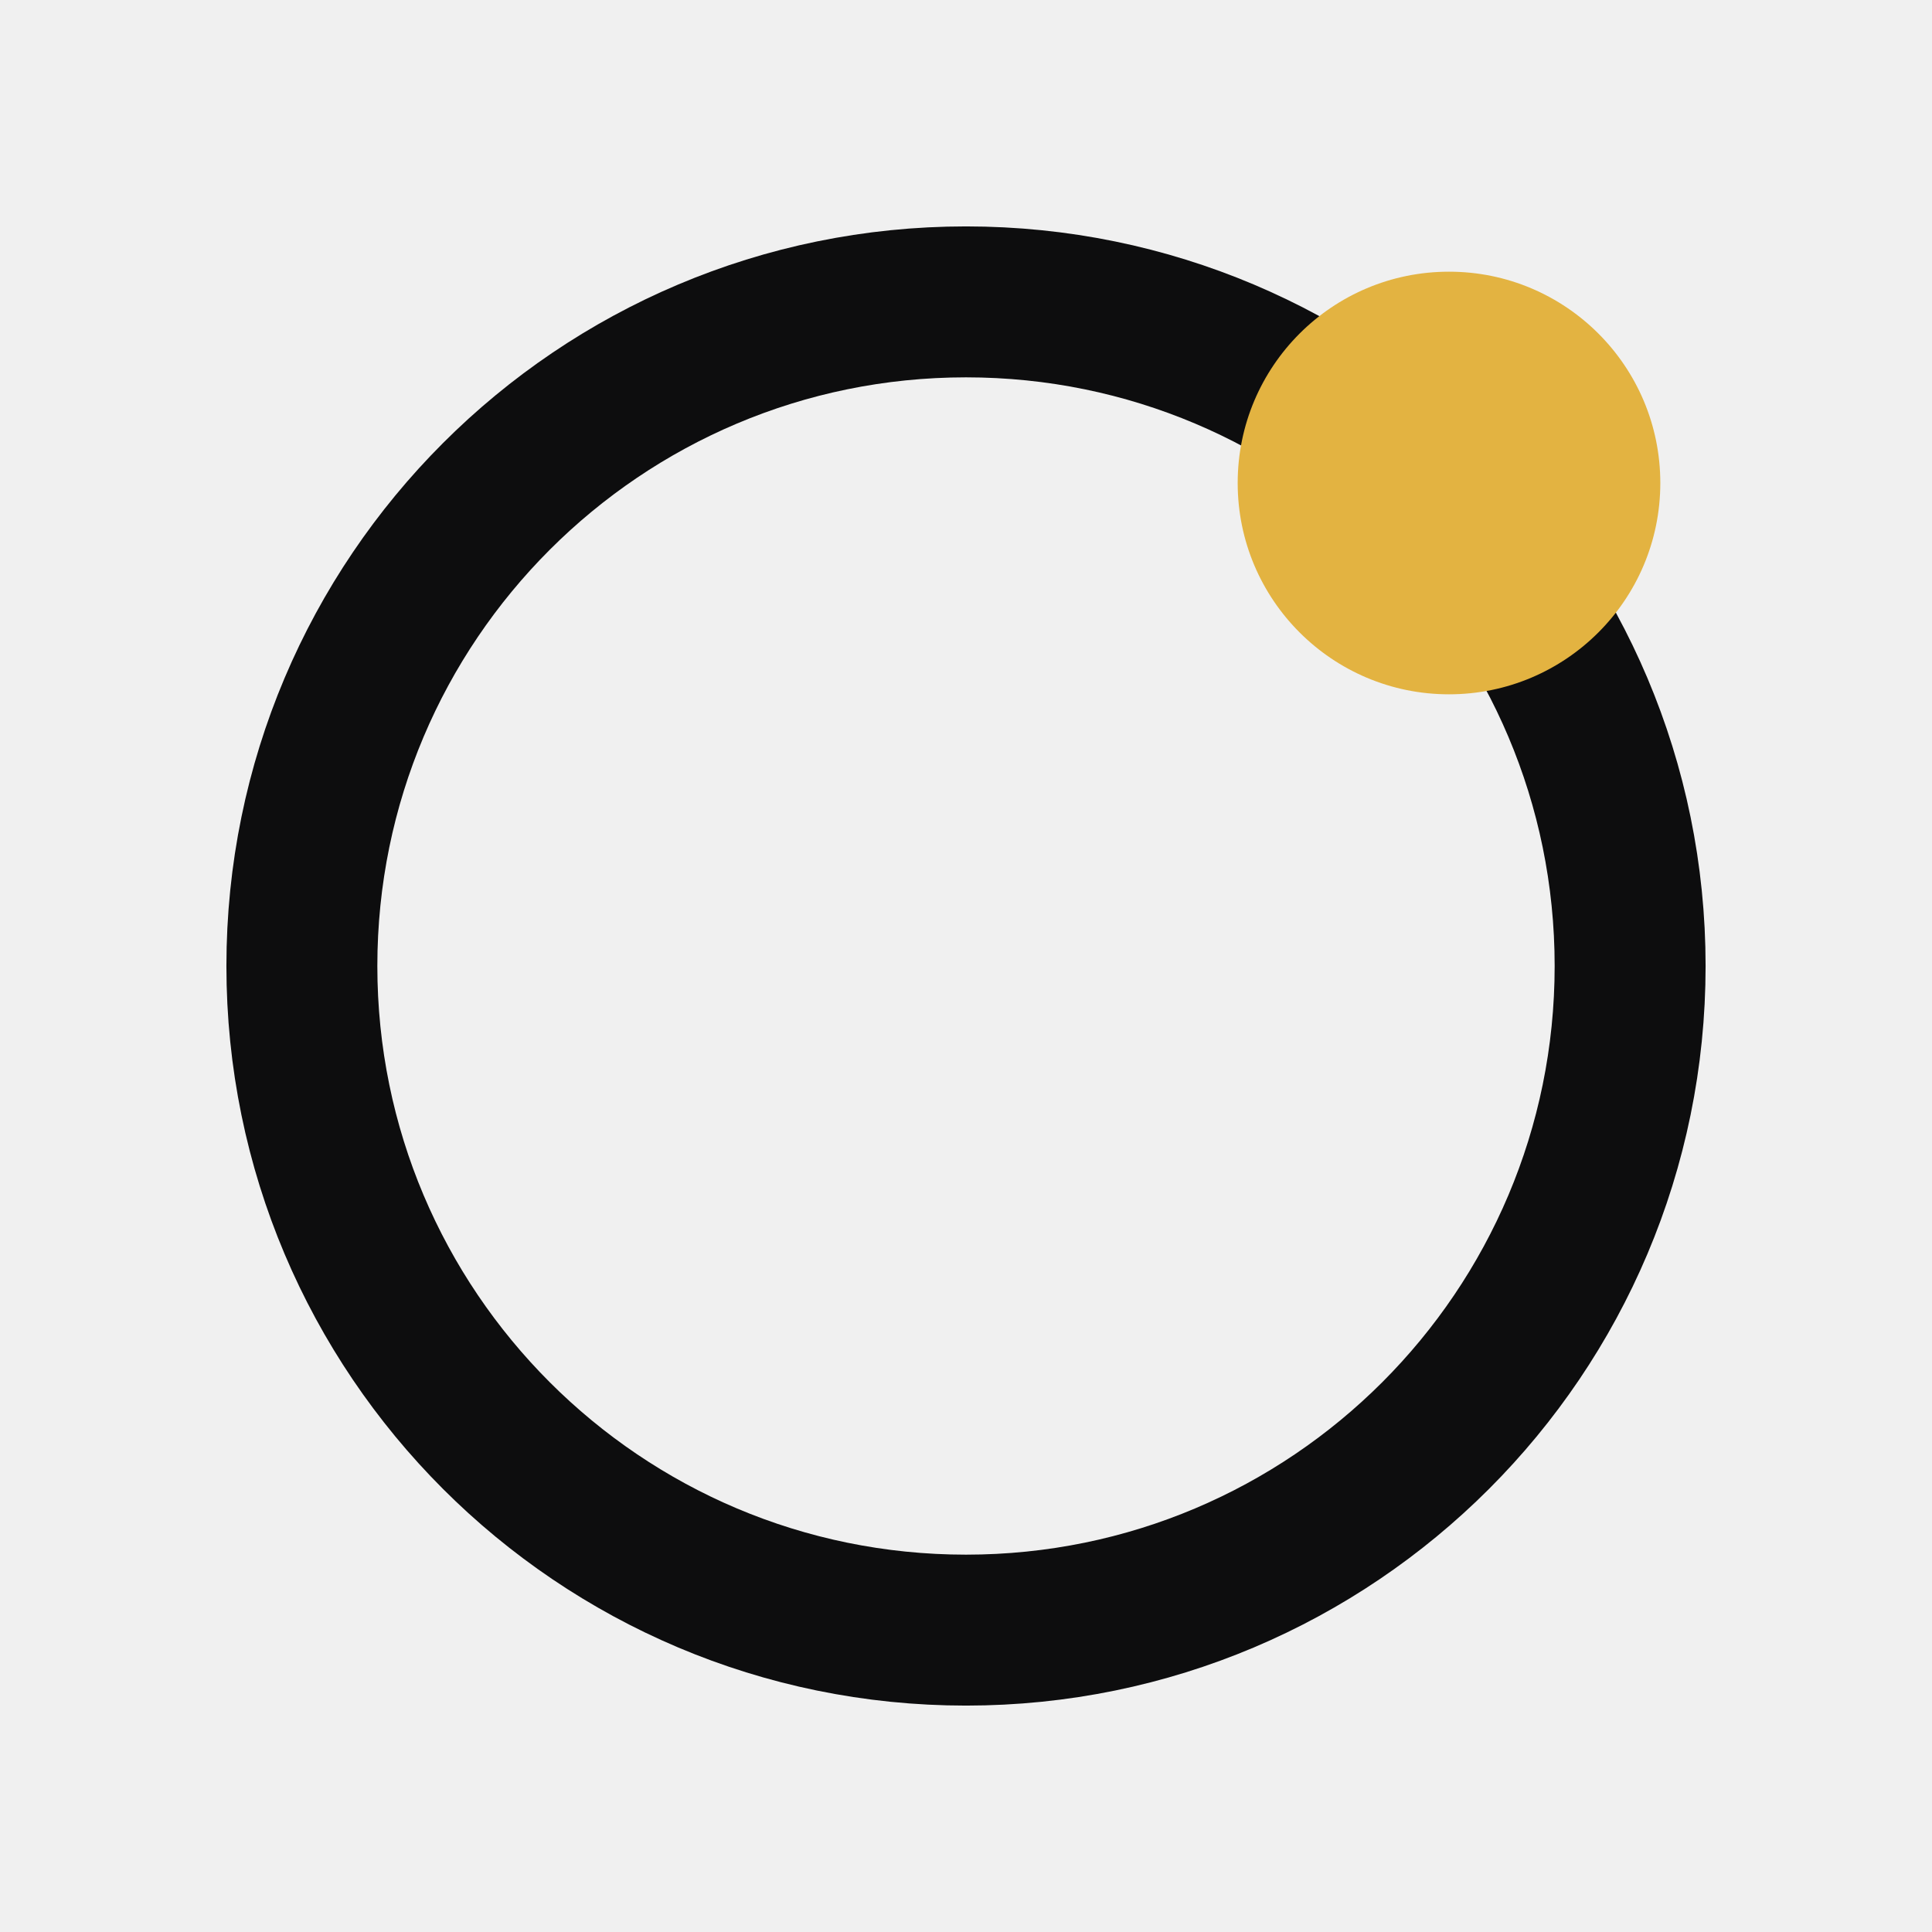
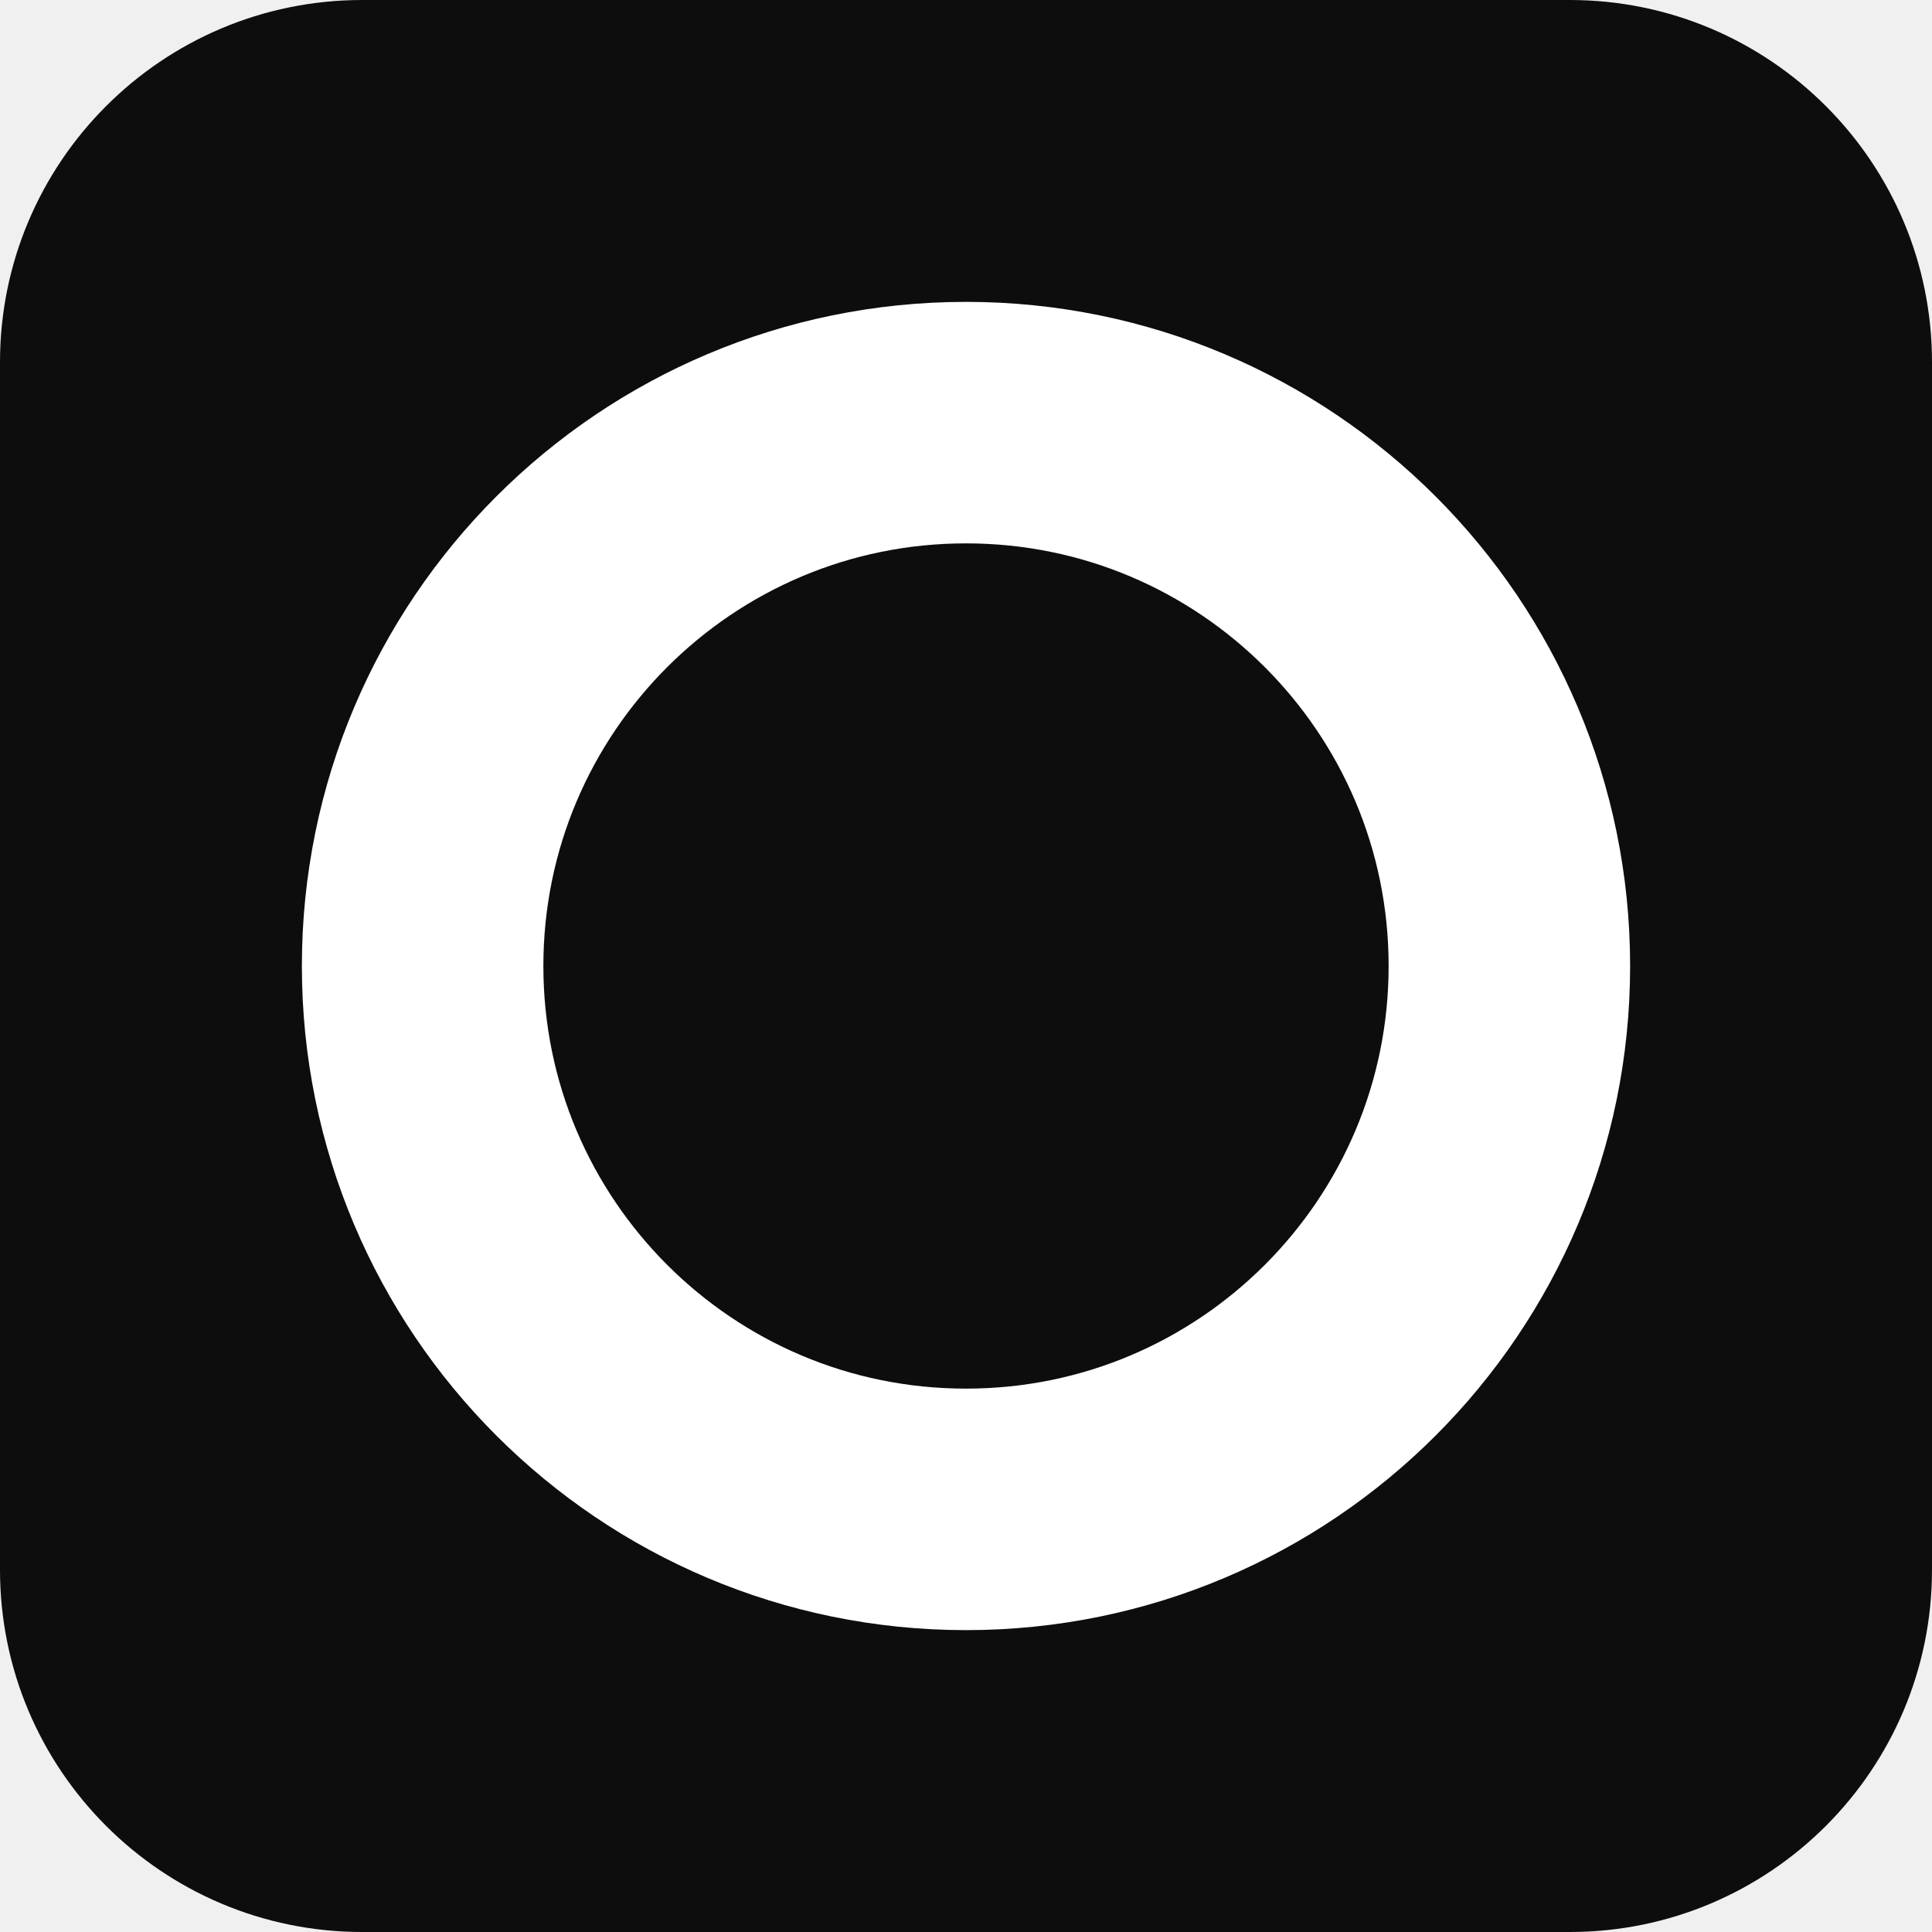
<svg xmlns="http://www.w3.org/2000/svg" viewBox="0 0 32 32">
-   <circle cx="16" cy="16" r="11" fill="none" stroke="#0d0d0e" stroke-width="2.5" />
-   <circle cx="24" cy="8" r="3.5" fill="#e3b341" />
+   <rect width="32" height="32" rx="6" fill="#0d0d0e" />
+   <circle cx="16" cy="16" r="9" fill="none" stroke="#ffffff" stroke-width="4" />
</svg>
